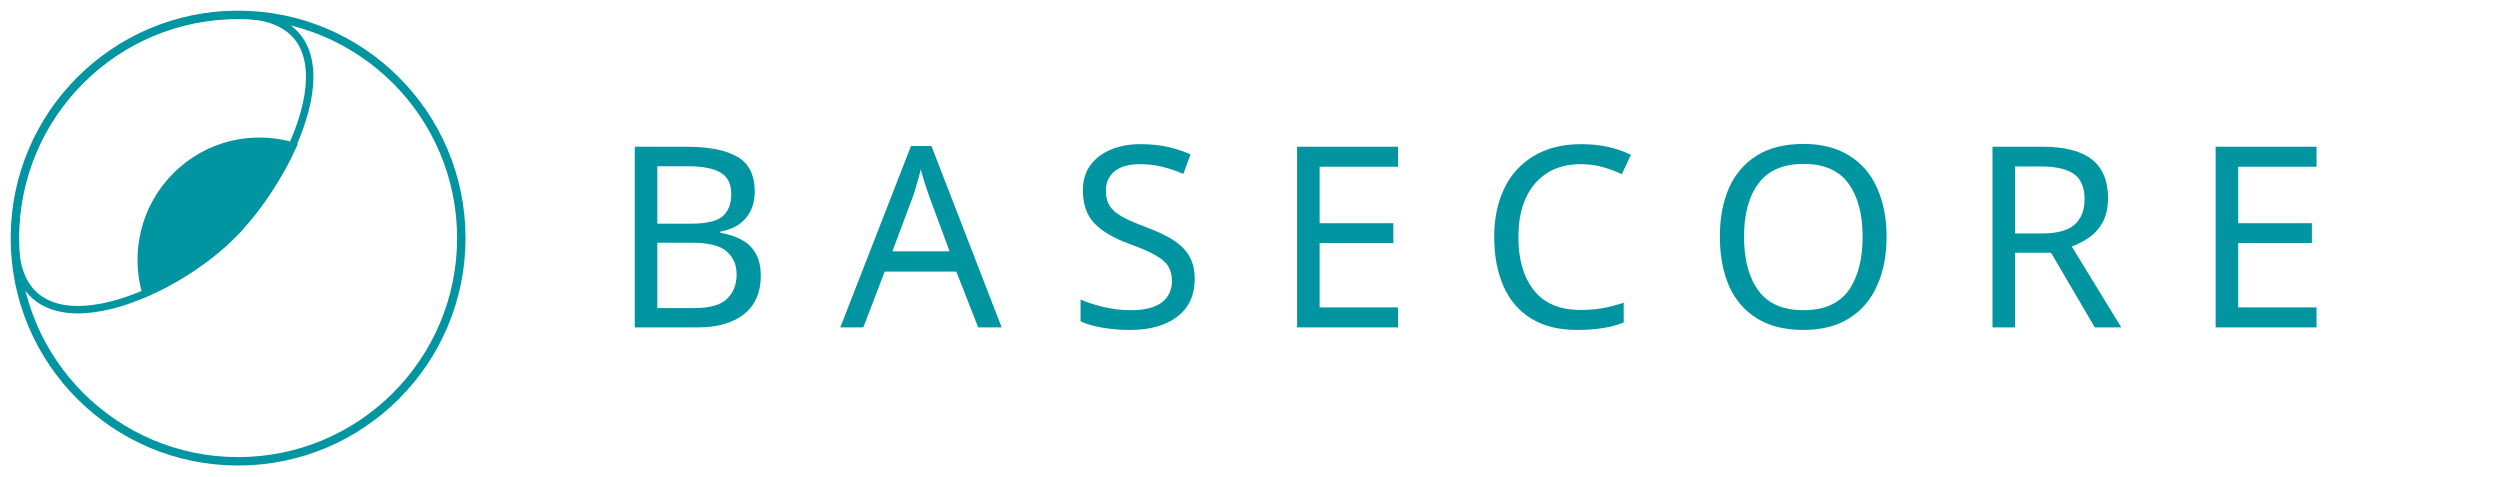
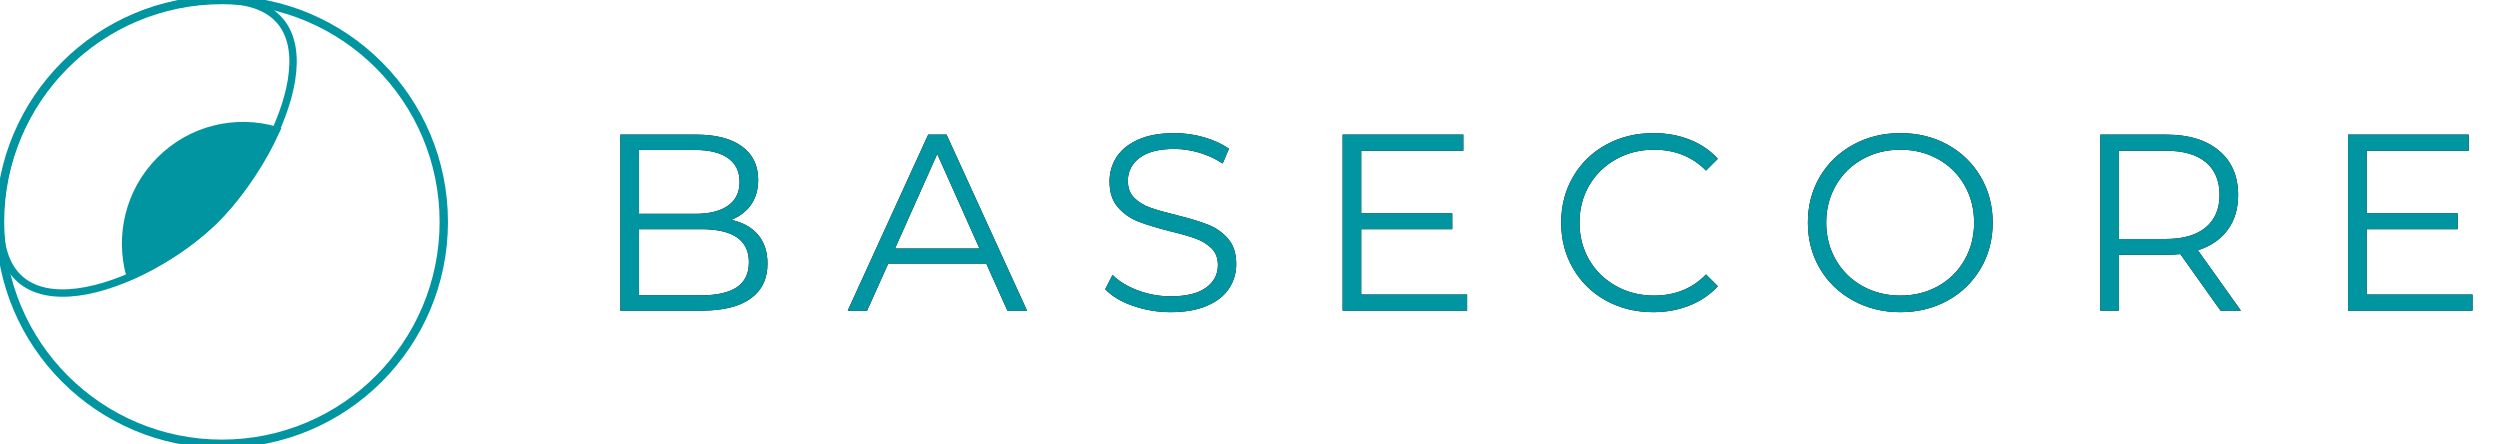
- <svg xmlns="http://www.w3.org/2000/svg" width="168px" height="32px" viewBox="0 0 168 32" version="1.1">
-   <defs />
-   <g id="Symbols" stroke="none" stroke-width="1" fill="none" fill-rule="evenodd">
-     <g id="landing/mainPage/header" transform="translate(-119, -19)">
-       <g id="icon/logo/BSCRmin" transform="translate(120, 20)">
-         <g id="Group" stroke-width="1" stroke="#0195A1">
-           <circle id="Oval" stroke-width="0.566" cx="15" cy="15" r="15" />
-           <path d="M14.968,14.412 C19.327,9.669 23.235,0 14.968,0 C6.702,0 0,6.751 0,15.079 C0,23.406 10.61,19.155 14.968,14.412 Z" id="Mask" stroke-width="0.5" />
-           <path d="M8.8,18.679 C8.028,15.981 8.7,12.953 10.817,10.827 C12.946,8.69 15.981,8.019 18.679,8.814 C17.757,10.854 16.41,12.865 15.016,14.376 C13.476,16.047 11.158,17.657 8.8,18.679 Z" id="path-1" stroke-width="0.5" fill="#0195A1" fill-rule="nonzero" />
-         </g>
-         <text id="B-A-S-E-C-O-R-E" fill="#0195A1" font-family="Montserrat-Regular, Montserrat" font-size="17" font-weight="normal">
-           <tspan x="40" y="21">B A S E C O R E</tspan>
-         </text>
-       </g>
+ <svg xmlns="http://www.w3.org/2000/svg" xmlns:xlink="http://www.w3.org/1999/xlink" width="169px" height="30px" viewBox="0 0 169 30" version="1.1">
+   <defs>
+     <path d="M51.245,15.874 C51.671,16.379 51.883,17.028 51.883,17.821 C51.883,18.841 51.506,19.626 50.752,20.175 C49.999,20.725 48.885,21 47.412,21 L41.938,21 L41.938,9.1 L47.072,9.1 C48.398,9.1 49.426,9.366 50.157,9.899 C50.889,10.432 51.254,11.185 51.254,12.16 C51.254,12.817 51.093,13.375 50.77,13.835 C50.446,14.294 50.002,14.636 49.435,14.863 C50.217,15.033 50.82,15.37 51.245,15.874 Z M43.196,10.137 L43.196,14.455 L46.987,14.455 C47.95,14.455 48.693,14.271 49.214,13.902 C49.735,13.534 49.996,12.999 49.996,12.296 C49.996,11.593 49.735,11.058 49.214,10.69 C48.693,10.321 47.95,10.137 46.987,10.137 L43.196,10.137 Z M49.809,19.419 C50.353,19.056 50.625,18.49 50.625,17.719 C50.625,16.234 49.548,15.492 47.395,15.492 L43.196,15.492 L43.196,19.963 L47.395,19.963 C48.46,19.963 49.265,19.782 49.809,19.419 Z M66.673,17.821 L60.043,17.821 L58.615,21 L57.306,21 L62.746,9.1 L63.987,9.1 L69.427,21 L68.101,21 L66.673,17.821 Z M66.214,16.801 L63.358,10.409 L60.502,16.801 L66.214,16.801 Z M76.593,20.677 C75.782,20.394 75.156,20.02 74.714,19.555 L75.207,18.586 C75.638,19.017 76.21,19.365 76.924,19.631 C77.638,19.898 78.375,20.031 79.134,20.031 C80.199,20.031 80.998,19.836 81.531,19.445 C82.064,19.053 82.33,18.546 82.33,17.923 C82.33,17.447 82.186,17.067 81.897,16.784 C81.607,16.501 81.253,16.283 80.834,16.13 C80.415,15.976 79.831,15.809 79.083,15.628 C78.188,15.401 77.474,15.183 76.941,14.973 C76.408,14.764 75.952,14.444 75.573,14.013 C75.193,13.582 75.003,12.999 75.003,12.262 C75.003,11.661 75.162,11.115 75.479,10.621 C75.796,10.128 76.284,9.735 76.941,9.44 C77.598,9.145 78.414,8.998 79.389,8.998 C80.069,8.998 80.735,9.091 81.386,9.278 C82.038,9.466 82.602,9.723 83.078,10.052 L82.653,11.055 C82.154,10.726 81.622,10.48 81.055,10.316 C80.488,10.151 79.933,10.069 79.389,10.069 C78.346,10.069 77.562,10.27 77.034,10.672 C76.507,11.075 76.244,11.593 76.244,12.228 C76.244,12.704 76.388,13.086 76.677,13.376 C76.967,13.665 77.329,13.885 77.766,14.039 C78.202,14.192 78.788,14.359 79.525,14.54 C80.398,14.755 81.103,14.968 81.641,15.178 C82.18,15.387 82.636,15.704 83.01,16.13 C83.384,16.555 83.571,17.13 83.571,17.855 C83.571,18.456 83.41,19.002 83.087,19.495 C82.763,19.989 82.268,20.379 81.599,20.669 C80.93,20.958 80.109,21.102 79.134,21.102 C78.25,21.102 77.403,20.96 76.593,20.677 Z M99.177,19.912 L99.177,21 L90.762,21 L90.762,9.1 L98.922,9.1 L98.922,10.188 L92.02,10.188 L92.02,14.421 L98.174,14.421 L98.174,15.492 L92.02,15.492 L92.02,19.912 L99.177,19.912 Z M108.57,20.32 C107.623,19.799 106.881,19.076 106.343,18.152 C105.804,17.229 105.535,16.195 105.535,15.05 C105.535,13.905 105.804,12.871 106.343,11.947 C106.881,11.024 107.626,10.301 108.578,9.78 C109.53,9.259 110.595,8.998 111.774,8.998 C112.658,8.998 113.474,9.145 114.222,9.44 C114.97,9.735 115.605,10.165 116.126,10.732 L115.327,11.531 C114.398,10.59 113.225,10.12 111.808,10.12 C110.867,10.12 110.012,10.335 109.241,10.766 C108.47,11.197 107.867,11.786 107.43,12.534 C106.994,13.282 106.776,14.121 106.776,15.05 C106.776,15.979 106.994,16.818 107.43,17.566 C107.867,18.314 108.47,18.903 109.241,19.334 C110.012,19.765 110.867,19.98 111.808,19.98 C113.236,19.98 114.409,19.504 115.327,18.552 L116.126,19.351 C115.605,19.918 114.967,20.351 114.213,20.651 C113.46,20.952 112.641,21.102 111.757,21.102 C110.578,21.102 109.516,20.841 108.57,20.32 Z M125.263,20.311 C124.306,19.784 123.558,19.062 123.019,18.144 C122.481,17.226 122.212,16.195 122.212,15.05 C122.212,13.905 122.481,12.874 123.019,11.956 C123.558,11.038 124.306,10.316 125.263,9.789 C126.221,9.261 127.289,8.998 128.468,8.998 C129.647,8.998 130.709,9.259 131.655,9.78 C132.602,10.301 133.347,11.024 133.891,11.947 C134.435,12.871 134.707,13.905 134.707,15.05 C134.707,16.195 134.435,17.229 133.891,18.152 C133.347,19.076 132.602,19.799 131.655,20.32 C130.709,20.841 129.647,21.102 128.468,21.102 C127.289,21.102 126.221,20.839 125.263,20.311 Z M131.018,19.343 C131.777,18.917 132.372,18.328 132.803,17.575 C133.234,16.821 133.449,15.979 133.449,15.05 C133.449,14.121 133.234,13.279 132.803,12.525 C132.372,11.772 131.777,11.183 131.018,10.758 C130.259,10.332 129.409,10.12 128.468,10.12 C127.527,10.12 126.675,10.332 125.909,10.758 C125.144,11.183 124.544,11.772 124.108,12.525 C123.671,13.279 123.453,14.121 123.453,15.05 C123.453,15.979 123.671,16.821 124.108,17.575 C124.544,18.328 125.144,18.917 125.909,19.343 C126.675,19.768 127.527,19.98 128.468,19.98 C129.409,19.98 130.259,19.768 131.018,19.343 Z M150.109,21 L147.389,17.175 C147.083,17.209 146.766,17.226 146.437,17.226 L143.241,17.226 L143.241,21 L141.983,21 L141.983,9.1 L146.437,9.1 C147.956,9.1 149.146,9.463 150.007,10.188 C150.868,10.913 151.299,11.911 151.299,13.18 C151.299,14.109 151.064,14.894 150.594,15.534 C150.123,16.175 149.452,16.637 148.579,16.92 L151.486,21 L150.109,21 Z M149.106,15.373 C149.729,14.852 150.041,14.121 150.041,13.18 C150.041,12.217 149.729,11.477 149.106,10.961 C148.483,10.446 147.582,10.188 146.403,10.188 L143.241,10.188 L143.241,16.155 L146.403,16.155 C147.582,16.155 148.483,15.894 149.106,15.373 Z M167.143,19.912 L167.143,21 L158.728,21 L158.728,9.1 L166.888,9.1 L166.888,10.188 L159.986,10.188 L159.986,14.421 L166.14,14.421 L166.14,15.492 L159.986,15.492 L159.986,19.912 L167.143,19.912 Z" id="path-1" />
+   </defs>
+   <g id="icon/logo/BSCRmin" stroke="none" stroke-width="1" fill="none" fill-rule="evenodd">
+     <g id="Group" stroke="#0195A1">
+       <circle id="Oval" stroke-width="0.566" cx="15" cy="15" r="15" />
+       <path d="M14.968,14.412 C19.327,9.669 23.235,0 14.968,0 C6.702,0 0,6.751 0,15.079 C0,23.406 10.61,19.155 14.968,14.412 Z" id="Mask" stroke-width="0.5" />
+       <path d="M8.8,18.679 C8.028,15.981 8.7,12.953 10.817,10.827 C12.946,8.69 15.981,8.019 18.679,8.814 C17.757,10.854 16.41,12.865 15.016,14.376 C13.476,16.047 11.158,17.657 8.8,18.679 Z" id="path-1" stroke-width="0.5" fill="#0195A1" fill-rule="nonzero" />
+     </g>
+     <g id="B-A-S-E-C-O-R-E">
+       <use fill="#000000" xlink:href="#path-1" />
+       <use fill="#0195A1" xlink:href="#path-1" />
    </g>
  </g>
</svg>
